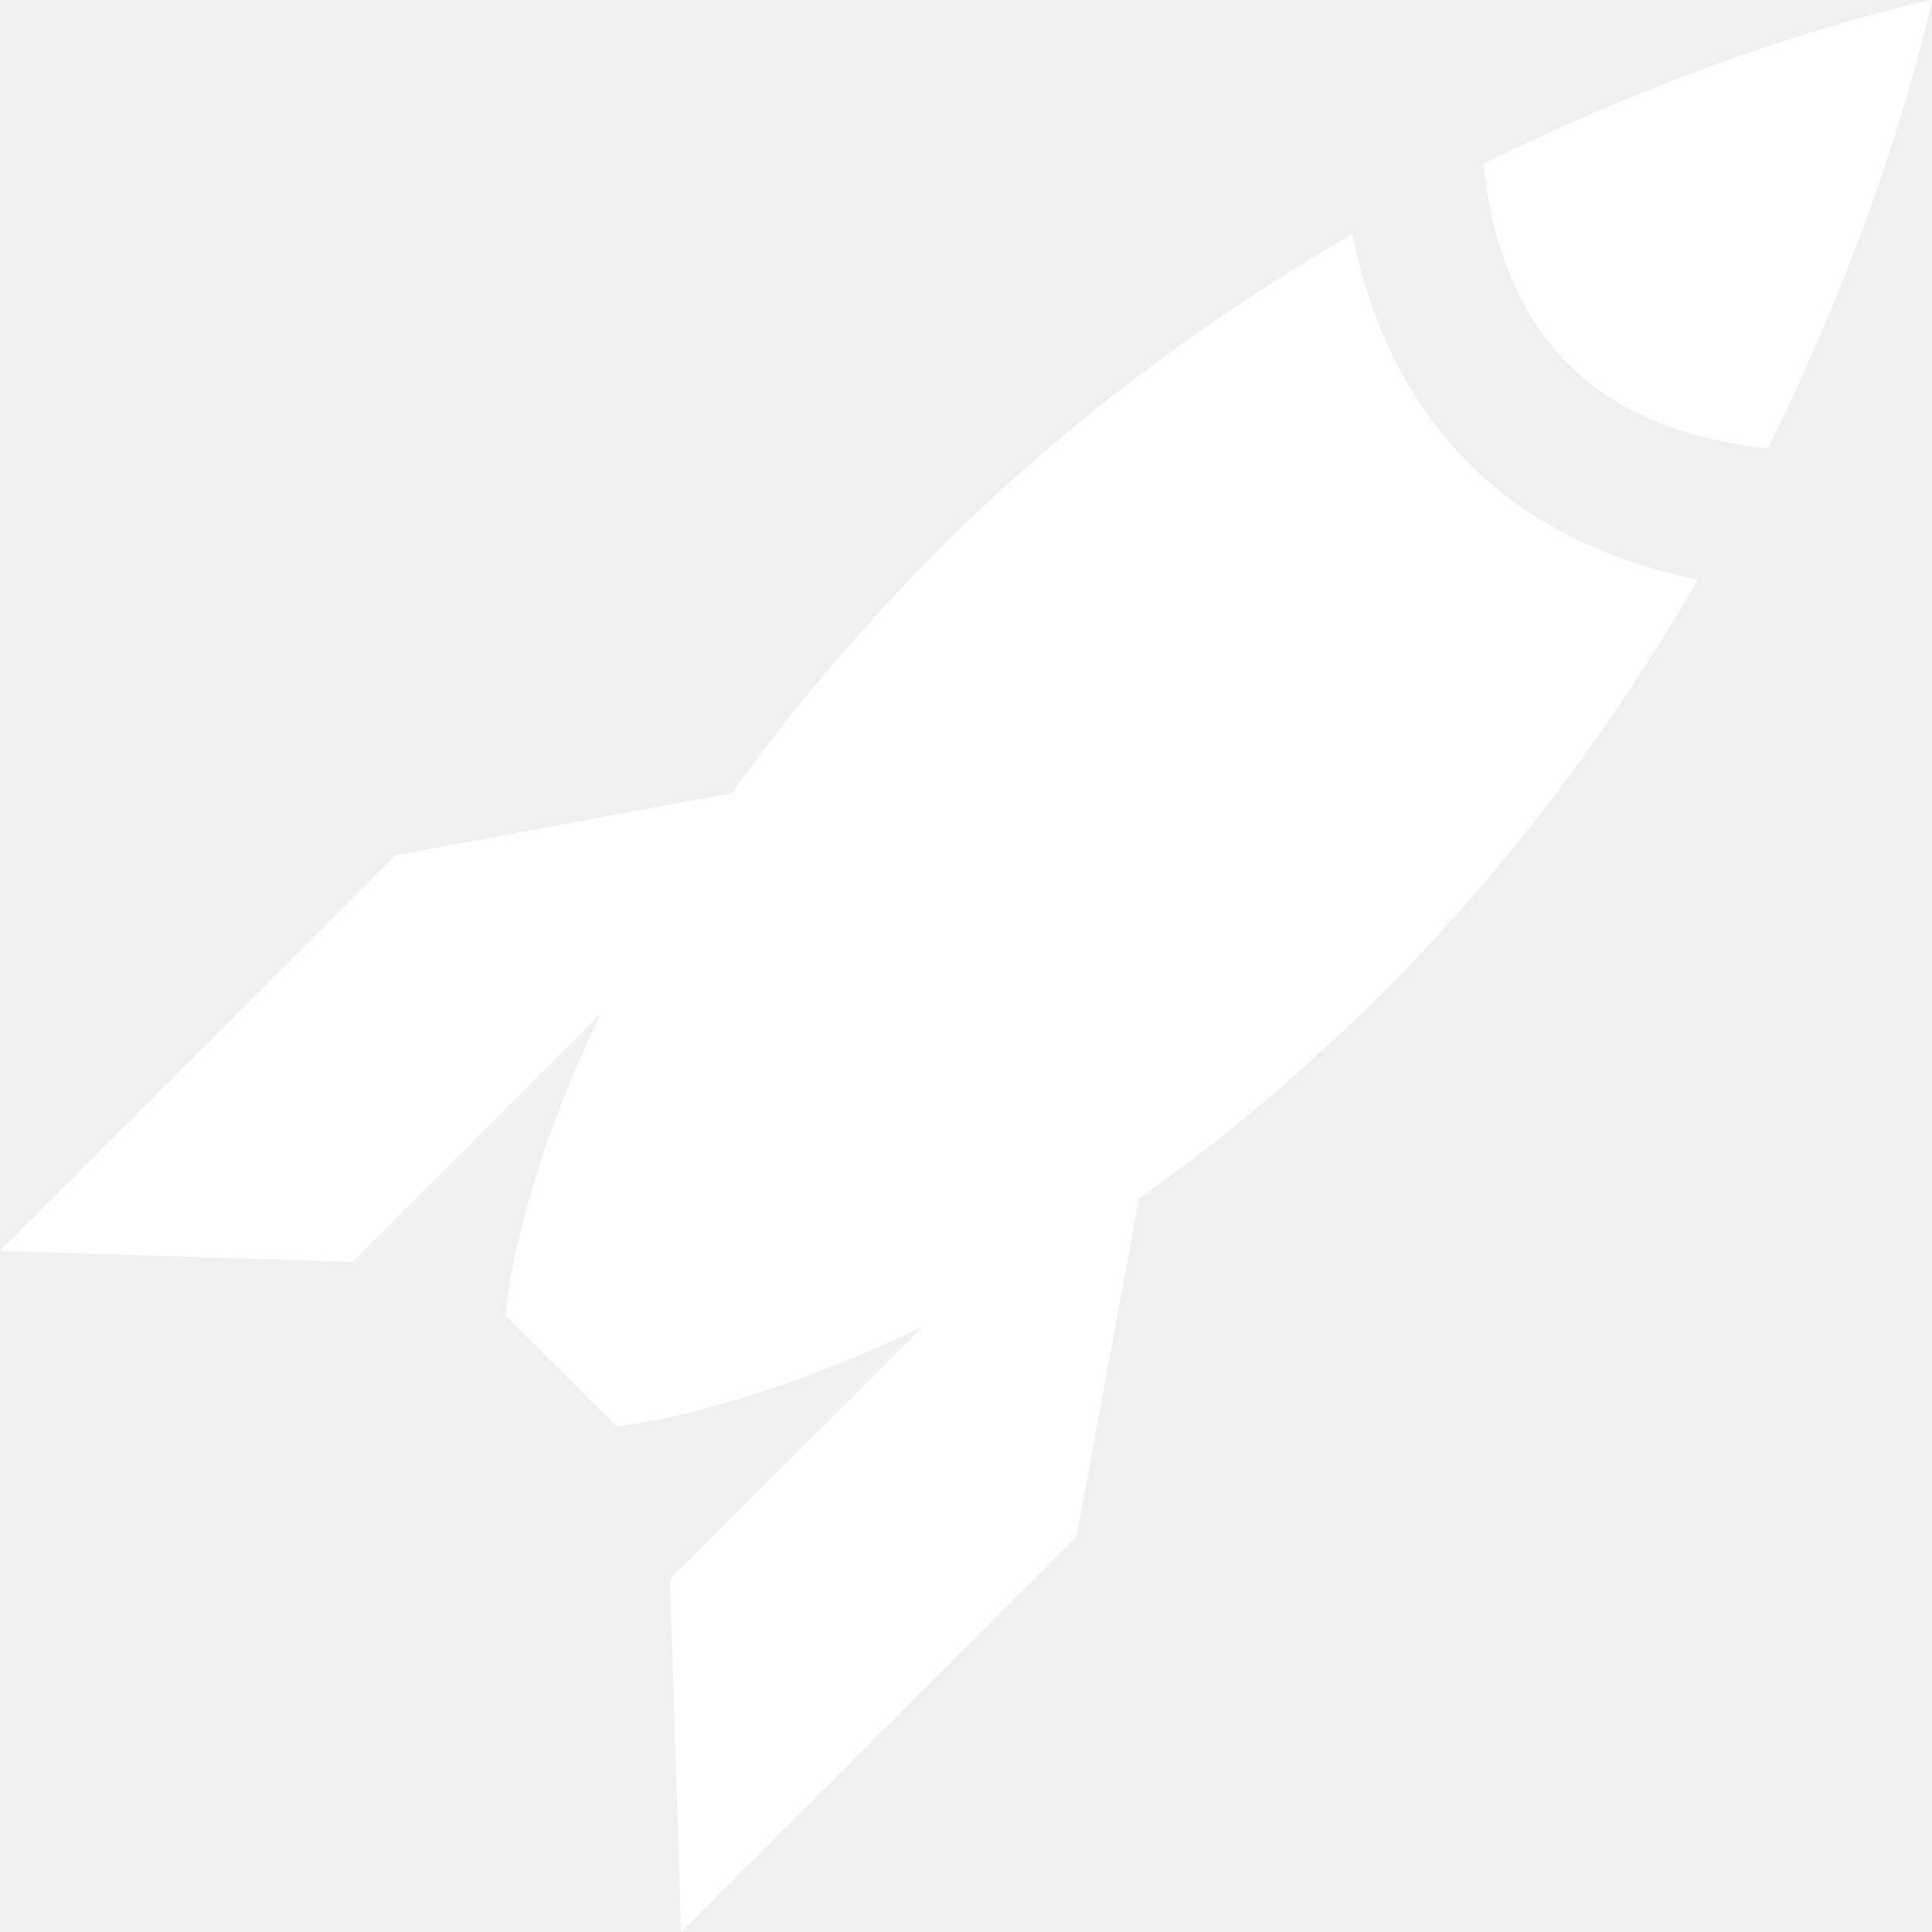
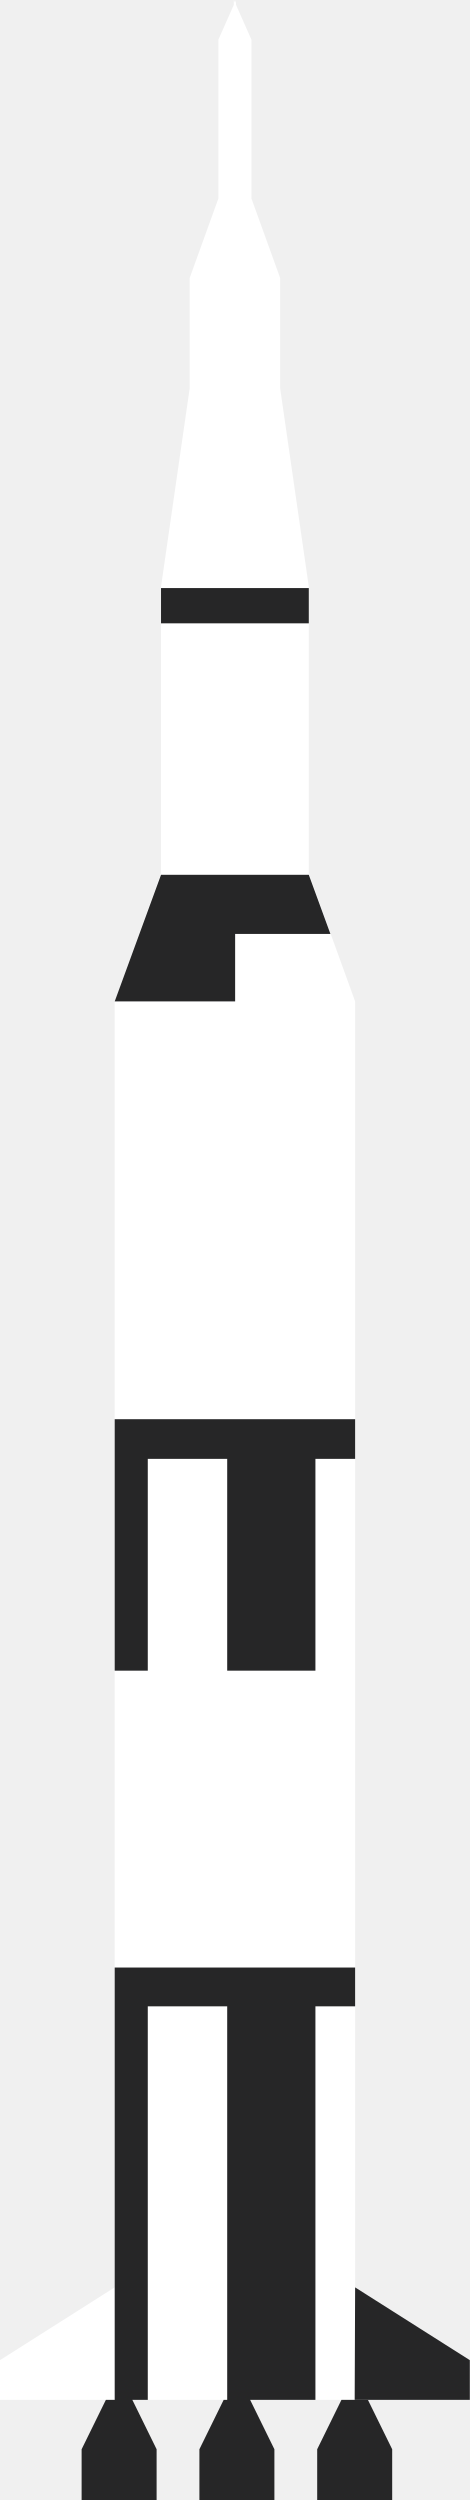
- <svg xmlns="http://www.w3.org/2000/svg" height="1024" width="1024">
-   <path fill="#fff" d="M716.737 124.056c-71.926 41.686-148.041 96.13-218.436 166.555-45 45.031-81.213 88.78-110.39 129.778L209.538 453.35 0.047 662.997l186.818 5.815 131.562-131.562c-46.439 96.224-50.536 160.019-50.536 160.019l58.854 58.792c0 0 65.827-6.255 162.737-53.163L355.107 837.119l5.88 186.881 209.585-209.521 33.086-179.252c41.403-29.02 85.185-65.046 129.716-109.545 70.425-70.455 124.837-146.541 166.555-218.466-45.97-9.351-88.125-28.488-121.397-61.668C745.257 212.181 725.994 170.025 716.737 124.056zM786.161 86.843c5.004 45 19.952 81.274 44.78 105.98 24.769 24.985 60.98 39.902 106.138 44.844C1003.063 104.323 1023.953 0 1023.953 0S919.63 20.858 786.161 86.843z" />
+ <svg xmlns="http://www.w3.org/2000/svg" id="Layer_1" viewBox="0 0 106.5 566.7">
+   <style>.st0{fill:#FFFFFF;} .st1{fill:#262627;}</style>
+   <g id="Saturn_V">
+     <path class="st0" d="M106.5 535l-26-16.5V227L70 198v-65l-6.5-45V63L57 45V9l-3.5-7.9V0l-.2.6L53 0v1.1L49.5 9v36L43 63v25l-6.5 45v65L26 227v291.5L0 535v9h106.5z" />
+     <path class="st1" d="M56.7 544h-6l-5.5 11.2v11.5h17v-11.5zM83.4 544h-6l-5.5 11.2v11.5h17v-11.5zM30 544h-6l-5.5 11.2v11.5h17v-11.5zM36.5 133.3H70v8H36.5zM74.9 211.7L70 198.3H36.5L26 227h27.3v-15.3zM80.5 330.7v-9H26v57h7.5v-48h18v48h20v-48zM80.5 454.8V446H26v98h7.5v-89.2h18V544h20v-89.2z" />
+     <path class="st1" d="M106.5 544v-9l-26-16.5-.1 25.5z" />
+   </g>
</svg>
